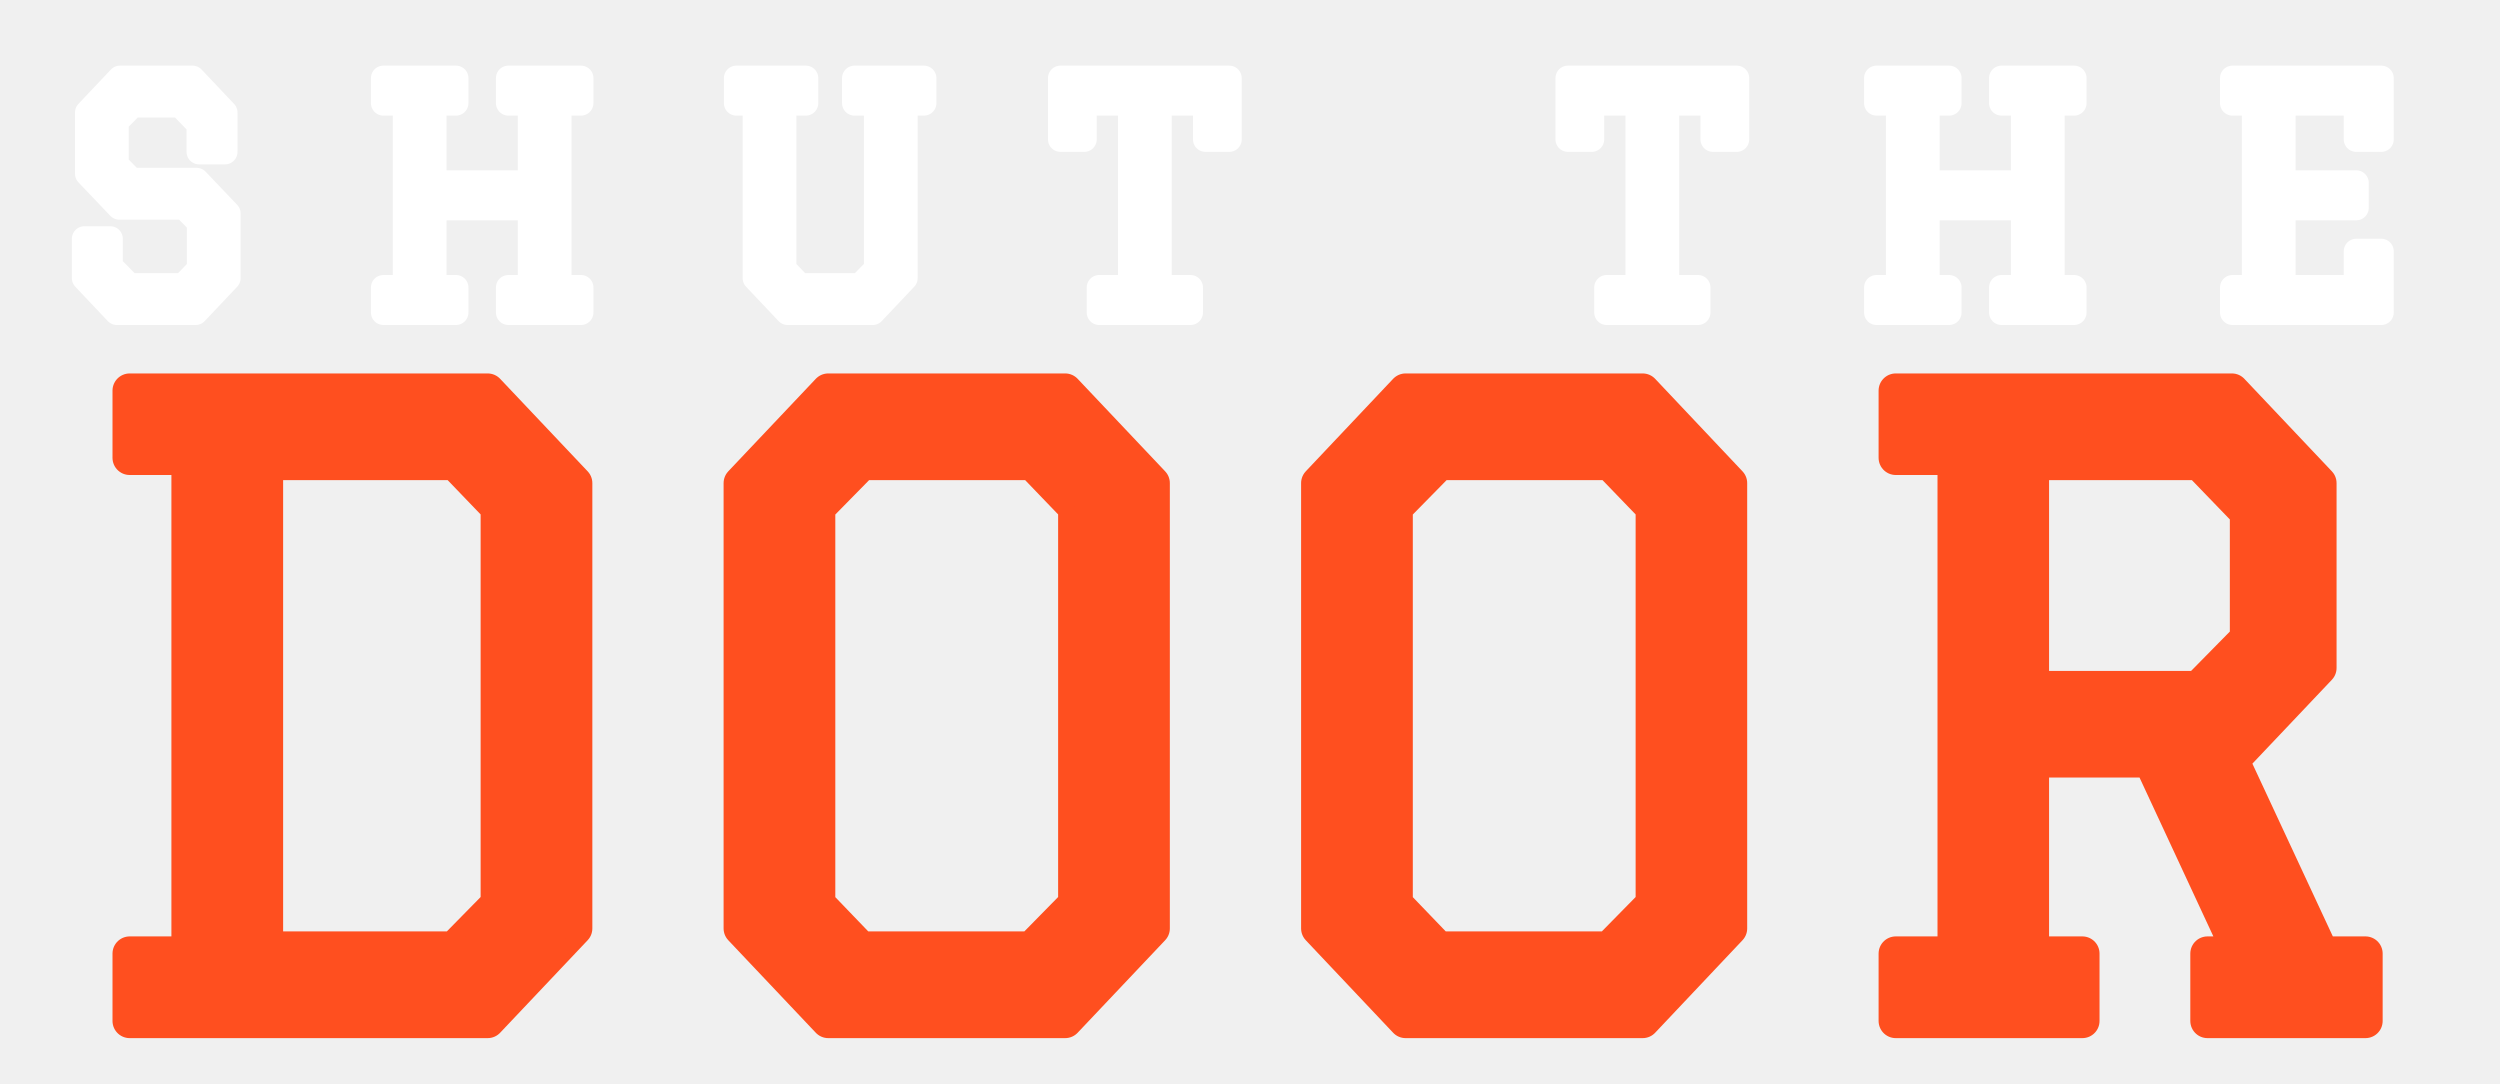
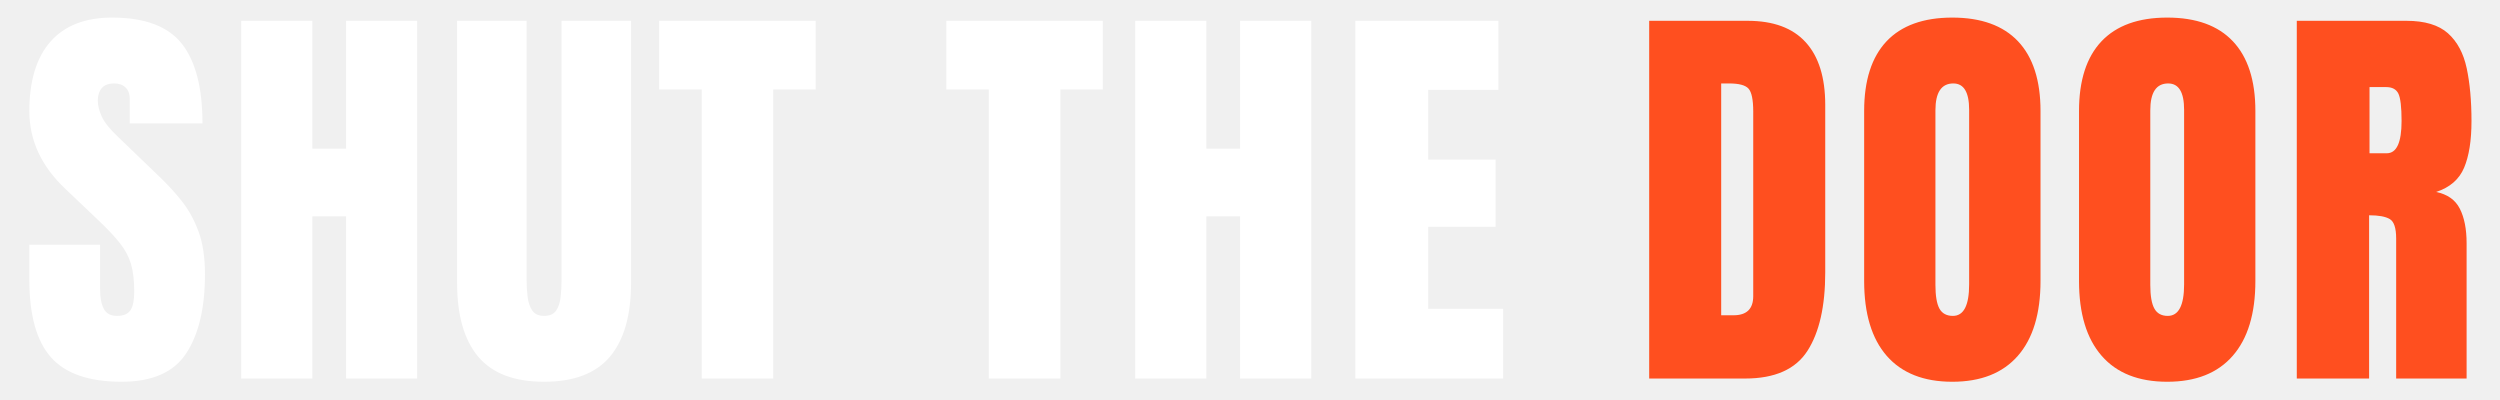
- <svg xmlns="http://www.w3.org/2000/svg" viewBox="0 0 160 69.34" role="img" aria-label="Shut The Door">
-   <defs>
-     <path id="stdp5" d="M12.76 14.24L11.8 13.26L7.64 13.26L5.6 11.12L5.6 7.2L7.68 5L12.32 5L14.4 7.2L14.4 9.72L12.74 9.72L12.74 7.96L11.54 6.72L8.48 6.72L7.44 7.78L7.44 10.54L8.42 11.54L12.58 11.54L14.6 13.66L14.6 17.8L12.52 20L7.48 20L5.4 17.8L5.4 15.28L7.06 15.28L7.06 17.04L8.28 18.28L11.74 18.28L12.76 17.22Z M24.54 5L29.18 5L29.18 6.6L27.78 6.6L27.78 11.7L33.94 11.7L33.94 6.6L32.54 6.6L32.54 5L37.18 5L37.18 6.6L35.78 6.6L35.78 18.4L37.18 18.4L37.18 20L32.54 20L32.54 18.4L33.94 18.4L33.94 13.3L27.78 13.3L27.78 18.4L29.18 18.4L29.18 20L24.54 20L24.54 18.4L25.94 18.4L25.94 6.6L24.54 6.6Z M54.69 5L59.13 5L59.13 6.6L57.93 6.6L57.93 17.8L55.85 20L50.41 20L48.33 17.8L48.33 6.6L47.13 6.6L47.13 5L51.57 5L51.57 6.6L50.17 6.6L50.17 17.22L51.19 18.28L55.05 18.28L56.09 17.22L56.09 6.6L54.69 6.6Z M76.19 20L70.35 20L70.35 18.4L72.35 18.4L72.35 6.6L69.39 6.6L69.39 8.92L67.87 8.92L67.87 5L78.67 5L78.67 8.92L77.15 8.92L77.15 6.6L74.19 6.6L74.19 18.4L76.19 18.4Z M108.67 20L102.83 20L102.83 18.4L104.83 18.4L104.83 6.6L101.87 6.6L101.87 8.92L100.35 8.92L100.35 5L111.15 5L111.15 8.92L109.63 8.92L109.63 6.6L106.67 6.6L106.67 18.4L108.67 18.4Z M120.1 5L124.74 5L124.74 6.6L123.34 6.6L123.34 11.7L129.5 11.7L129.5 6.6L128.1 6.6L128.1 5L132.74 5L132.74 6.6L131.34 6.6L131.34 18.4L132.74 18.4L132.74 20L128.1 20L128.1 18.4L129.5 18.4L129.5 13.3L123.34 13.3L123.34 18.4L124.74 18.4L124.74 20L120.1 20L120.1 18.4L121.5 18.4L121.5 6.6L120.1 6.6Z M142.88 5L152.4 5L152.4 8.92L150.8 8.92L150.8 6.6L146.12 6.6L146.12 11.7L150.8 11.7L150.8 13.3L146.12 13.3L146.12 18.4L150.8 18.4L150.8 16.08L152.4 16.08L152.4 20L142.88 20L142.88 18.4L144.28 18.4L144.28 6.6L142.88 6.6Z" />
-     <path id="stdp6" d="M8.3 25L31.21 25L36.81 30.92L36.81 59.42L31.21 65.34L8.3 65.34L8.3 61.03L12.07 61.03L12.07 29.3L8.3 29.3ZM17.02 60.71L29.06 60.71L31.86 57.86L31.86 32.48L29.12 29.63L17.02 29.63Z M53.01 65.34L47.41 59.42L47.41 30.92L53.01 25L68.17 25L73.77 30.92L73.77 59.42L68.17 65.34ZM55.1 60.71L66.02 60.71L68.82 57.86L68.82 32.48L66.08 29.63L55.16 29.63L52.36 32.48L52.36 57.86Z M89.96 65.34L84.37 59.42L84.37 30.92L89.96 25L105.13 25L110.72 30.92L110.72 59.42L105.13 65.34ZM92.06 60.71L102.98 60.71L105.78 57.86L105.78 32.48L103.03 29.63L92.12 29.63L89.32 32.48L89.32 57.86Z M121.33 25L142.84 25L148.44 30.92L148.44 42.75L142.84 48.66L148.6 61.03L151.39 61.03L151.39 65.34L141.28 65.34L141.28 61.03L143.38 61.03L137.63 48.66L130.04 48.66L130.04 61.03L133.27 61.03L133.27 65.34L121.33 65.34L121.33 61.03L125.1 61.03L125.1 29.3L121.33 29.3ZM140.69 44.04L143.81 40.87L143.81 32.8L140.75 29.63L130.04 29.63L130.04 44.04Z" />
-   </defs>
-   <use href="#stdp5" fill="#ffffff" stroke="#ffffff" stroke-width="1.6" stroke-linejoin="round" />
-   <use href="#stdp5" fill="#ffffff" />
-   <use href="#stdp6" fill="#ff4f1f" stroke="#ff4f1f" stroke-width="2.2" stroke-linejoin="round" />
-   <use href="#stdp6" fill="#ff4f1f" />
+ <svg xmlns="http://www.w3.org/2000/svg" viewBox="0 0 240.27 38.38" role="img" aria-label="Shut The Door">
+   <path d="M11.69 36.69Q6.98 36.69 4.9 34.34Q2.82 32 2.82 26.88L2.82 23.52L9.62 23.52L9.62 27.82Q9.62 29.01 9.98 29.69Q10.34 30.36 11.24 30.36Q12.18 30.36 12.54 29.81Q12.9 29.27 12.9 28.02Q12.9 26.43 12.59 25.37Q12.27 24.3 11.5 23.34Q10.73 22.37 9.36 21.08L6.28 18.15Q2.82 14.89 2.82 10.69Q2.82 6.3 4.86 3.99Q6.9 1.69 10.77 1.69Q15.5 1.69 17.48 4.21Q19.46 6.73 19.46 11.86L12.47 11.86L12.47 9.5Q12.47 8.8 12.07 8.41Q11.67 8.02 10.98 8.02Q10.16 8.02 9.78 8.47Q9.4 8.93 9.4 9.66Q9.4 10.38 9.79 11.22Q10.18 12.06 11.34 13.15L15.3 16.96Q16.49 18.09 17.49 19.35Q18.48 20.61 19.09 22.28Q19.7 23.95 19.7 26.36Q19.7 31.2 17.91 33.94Q16.12 36.69 11.69 36.69Z M23.18 36.38L23.18 2L30.02 2L30.02 14.29L33.26 14.29L33.26 2L40.09 2L40.09 36.38L33.26 36.38L33.26 20.79L30.02 20.79L30.02 36.38Z M52.29 36.69Q47.99 36.69 45.96 34.28Q43.93 31.86 43.93 27.18L43.93 2L50.61 2L50.61 26.9Q50.61 27.76 50.71 28.55Q50.81 29.34 51.16 29.85Q51.51 30.36 52.29 30.36Q53.09 30.36 53.44 29.86Q53.79 29.36 53.88 28.56Q53.97 27.76 53.97 26.9L53.97 2L60.65 2L60.65 27.18Q60.65 31.86 58.62 34.28Q56.59 36.69 52.29 36.69Z M67.44 36.38L67.44 8.6L63.35 8.6L63.35 2L78.39 2L78.39 8.6L74.31 8.6L74.31 36.38Z M95.03 36.38L95.03 8.6L90.95 8.6L90.95 2L105.99 2L105.99 8.6L101.91 8.6L101.91 36.38Z M109.1 36.38L109.1 2L115.94 2L115.94 14.29L119.18 14.29L119.18 2L126.02 2L126.02 36.38L119.18 36.38L119.18 20.79L115.94 20.79L115.94 36.38Z M130.26 36.38L130.26 2L144.01 2L144.01 8.64L137.26 8.64L137.26 15.34L143.74 15.34L143.74 21.8L137.26 21.8L137.26 29.68L144.46 29.68L144.46 36.38Z" fill="#ffffff" />
+   <path d="M158.5 36.38L158.5 2L167.96 2Q171.67 2 173.54 4.06Q175.42 6.12 175.42 10.09L175.42 26.18Q175.42 31.06 173.71 33.72Q172 36.38 167.72 36.38ZM165.42 30.3L166.61 30.3Q168.5 30.3 168.5 28.46L168.5 10.73Q168.5 9.01 168.04 8.51Q167.59 8.02 166.18 8.02L165.42 8.02Z M187.63 36.69Q183.51 36.69 181.33 34.2Q179.16 31.71 179.16 27L179.16 10.67Q179.16 6.26 181.31 3.97Q183.47 1.69 187.63 1.69Q191.79 1.69 193.95 3.97Q196.11 6.26 196.11 10.67L196.11 27Q196.11 31.71 193.93 34.2Q191.75 36.69 187.63 36.69ZM187.69 30.36Q189.25 30.36 189.25 27.33L189.25 10.55Q189.25 8.02 187.73 8.02Q186.01 8.02 186.01 10.61L186.01 27.37Q186.01 28.97 186.4 29.67Q186.79 30.36 187.69 30.36Z M208.29 36.69Q204.16 36.69 201.99 34.2Q199.81 31.71 199.81 27L199.81 10.67Q199.81 6.26 201.97 3.97Q204.13 1.69 208.29 1.69Q212.45 1.69 214.6 3.97Q216.76 6.26 216.76 10.67L216.76 27Q216.76 31.71 214.58 34.2Q212.41 36.69 208.29 36.69ZM208.34 30.36Q209.91 30.36 209.91 27.33L209.91 10.55Q209.91 8.02 208.38 8.02Q206.66 8.02 206.66 10.61L206.66 27.37Q206.66 28.97 207.06 29.67Q207.45 30.36 208.34 30.36Z M220.74 36.38L220.74 2L231.28 2Q233.92 2 235.27 3.2Q236.61 4.4 237.07 6.56Q237.53 8.72 237.53 11.63Q237.53 14.44 236.82 16.12Q236.11 17.8 234.13 18.45Q235.76 18.78 236.41 20.06Q237.06 21.34 237.06 23.37L237.06 36.38L230.29 36.38L230.29 22.92Q230.29 21.41 229.67 21.05Q229.06 20.69 227.69 20.69L227.69 36.38ZM227.73 14.73L229.39 14.73Q230.81 14.73 230.81 11.63Q230.81 9.62 230.5 8.99Q230.19 8.37 229.33 8.37L227.73 8.37Z" fill="#ff4f1f" />
</svg>
